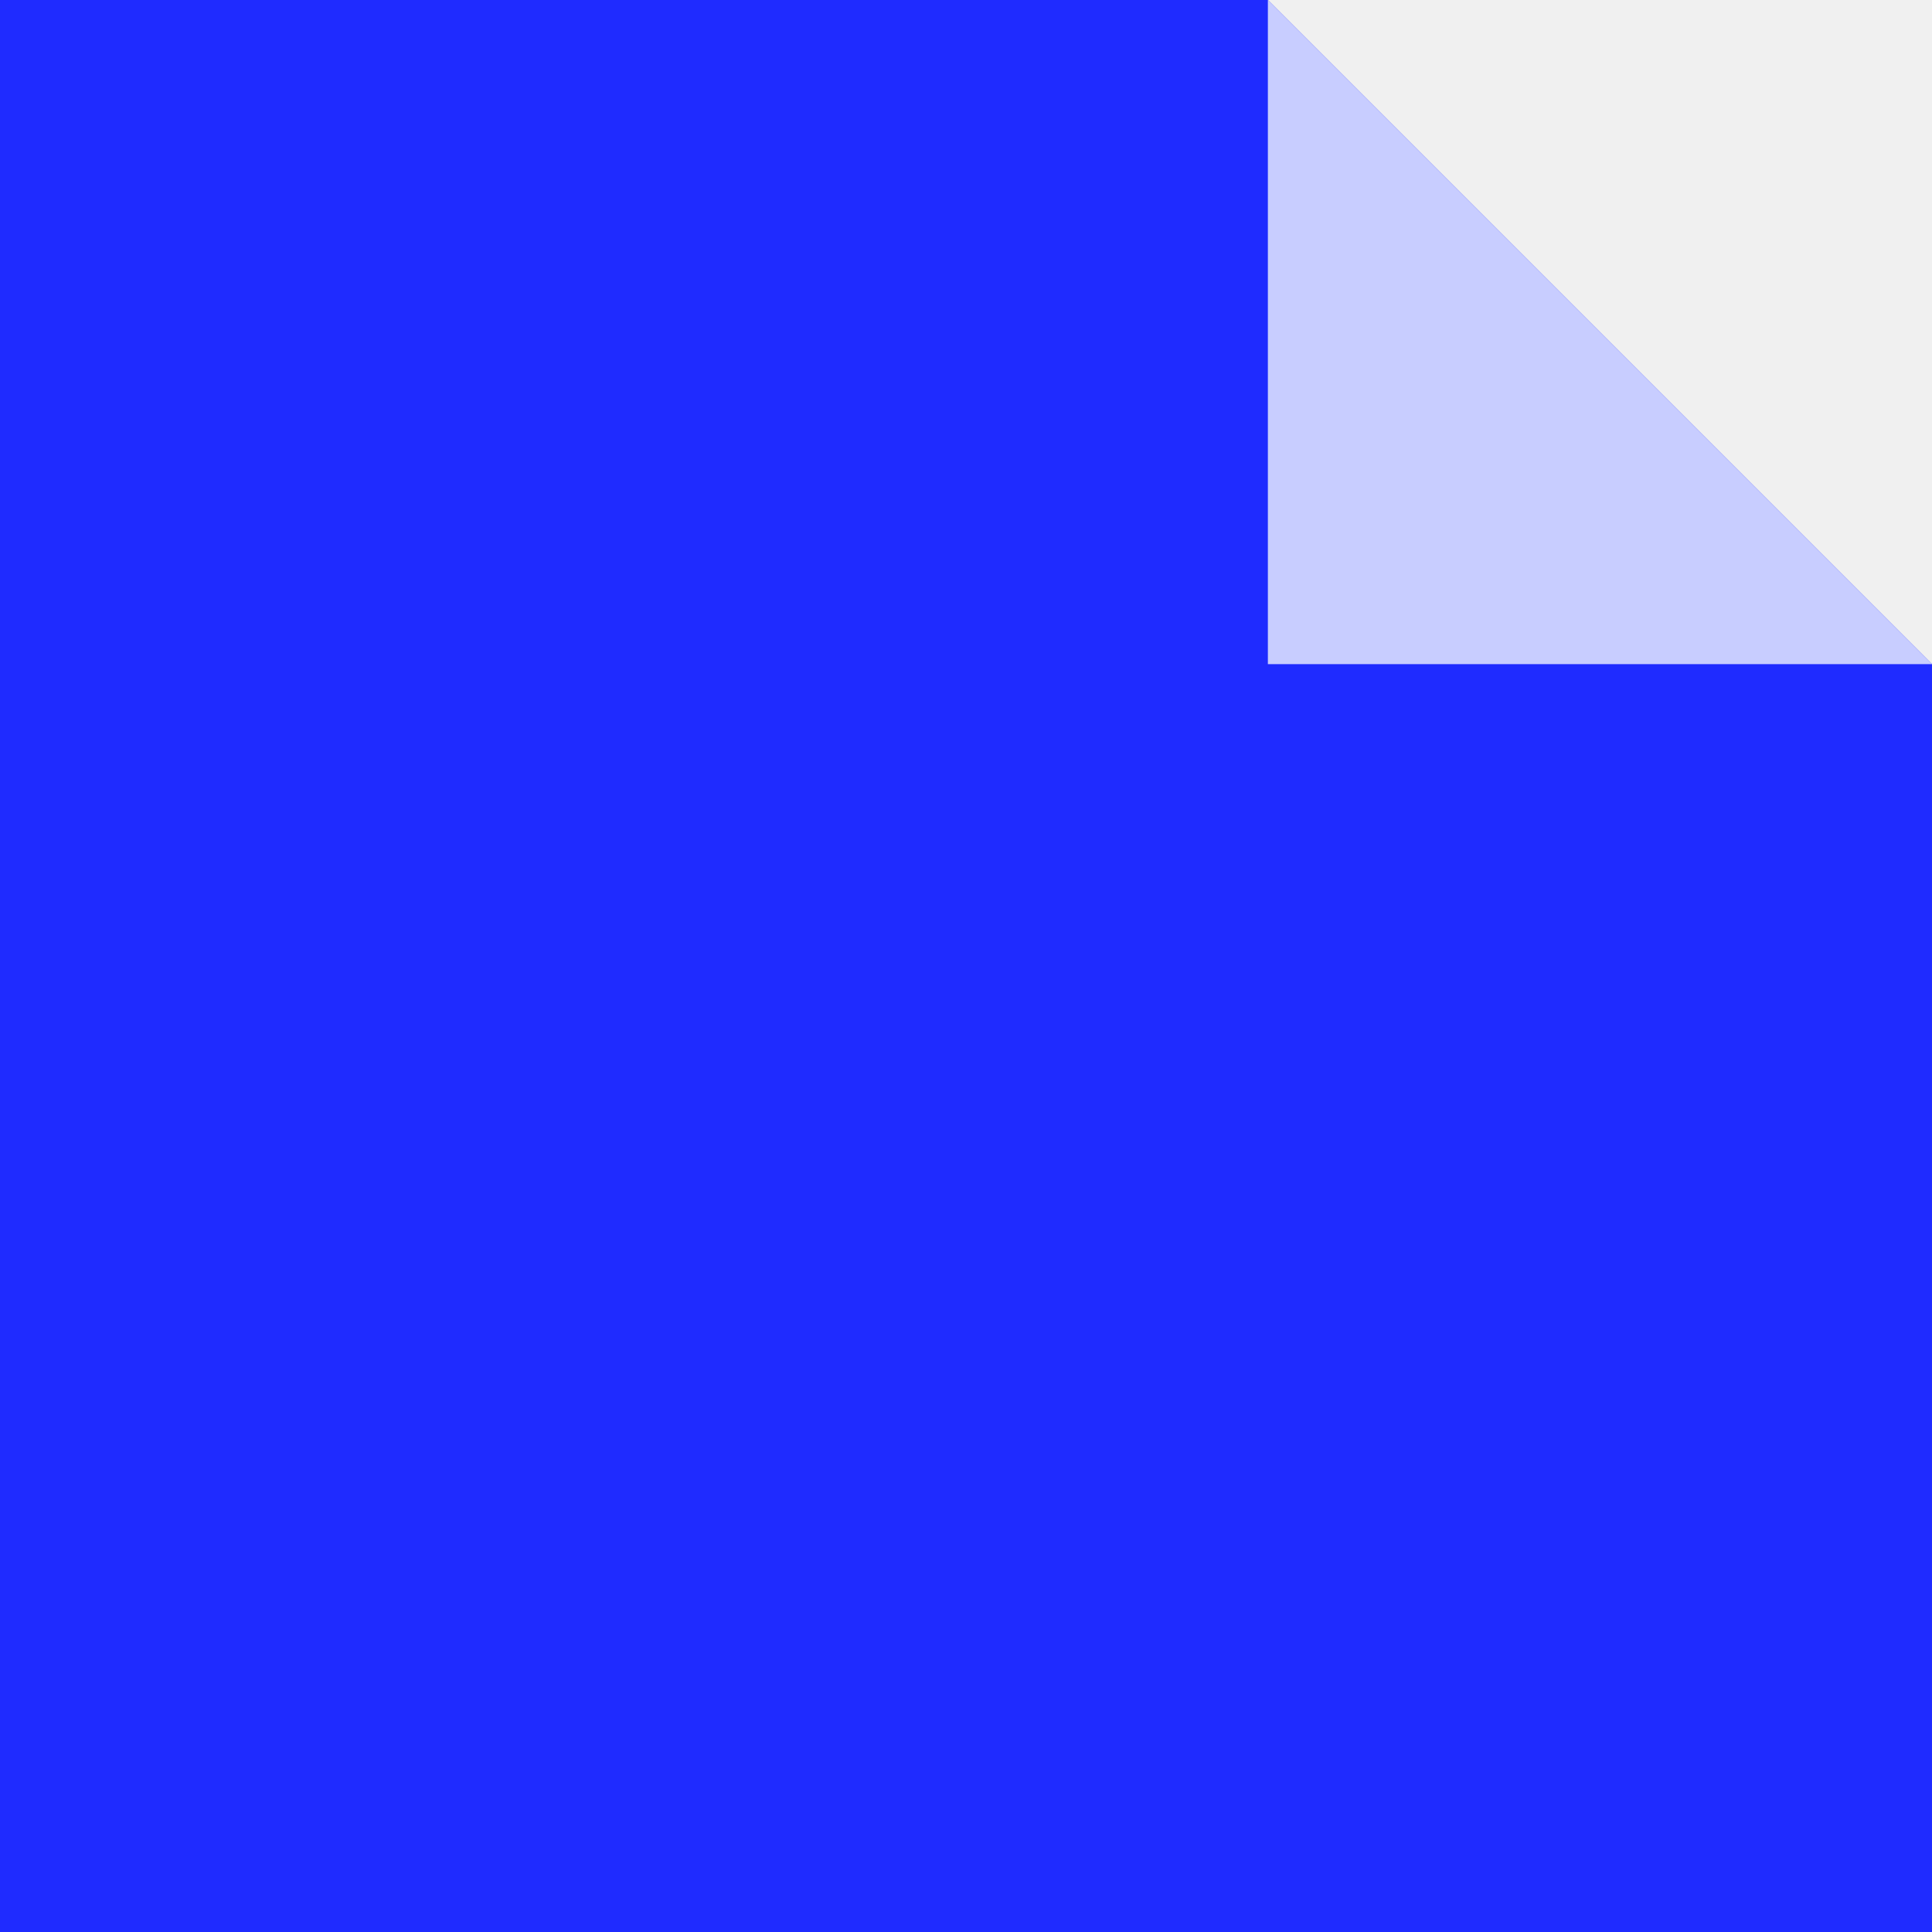
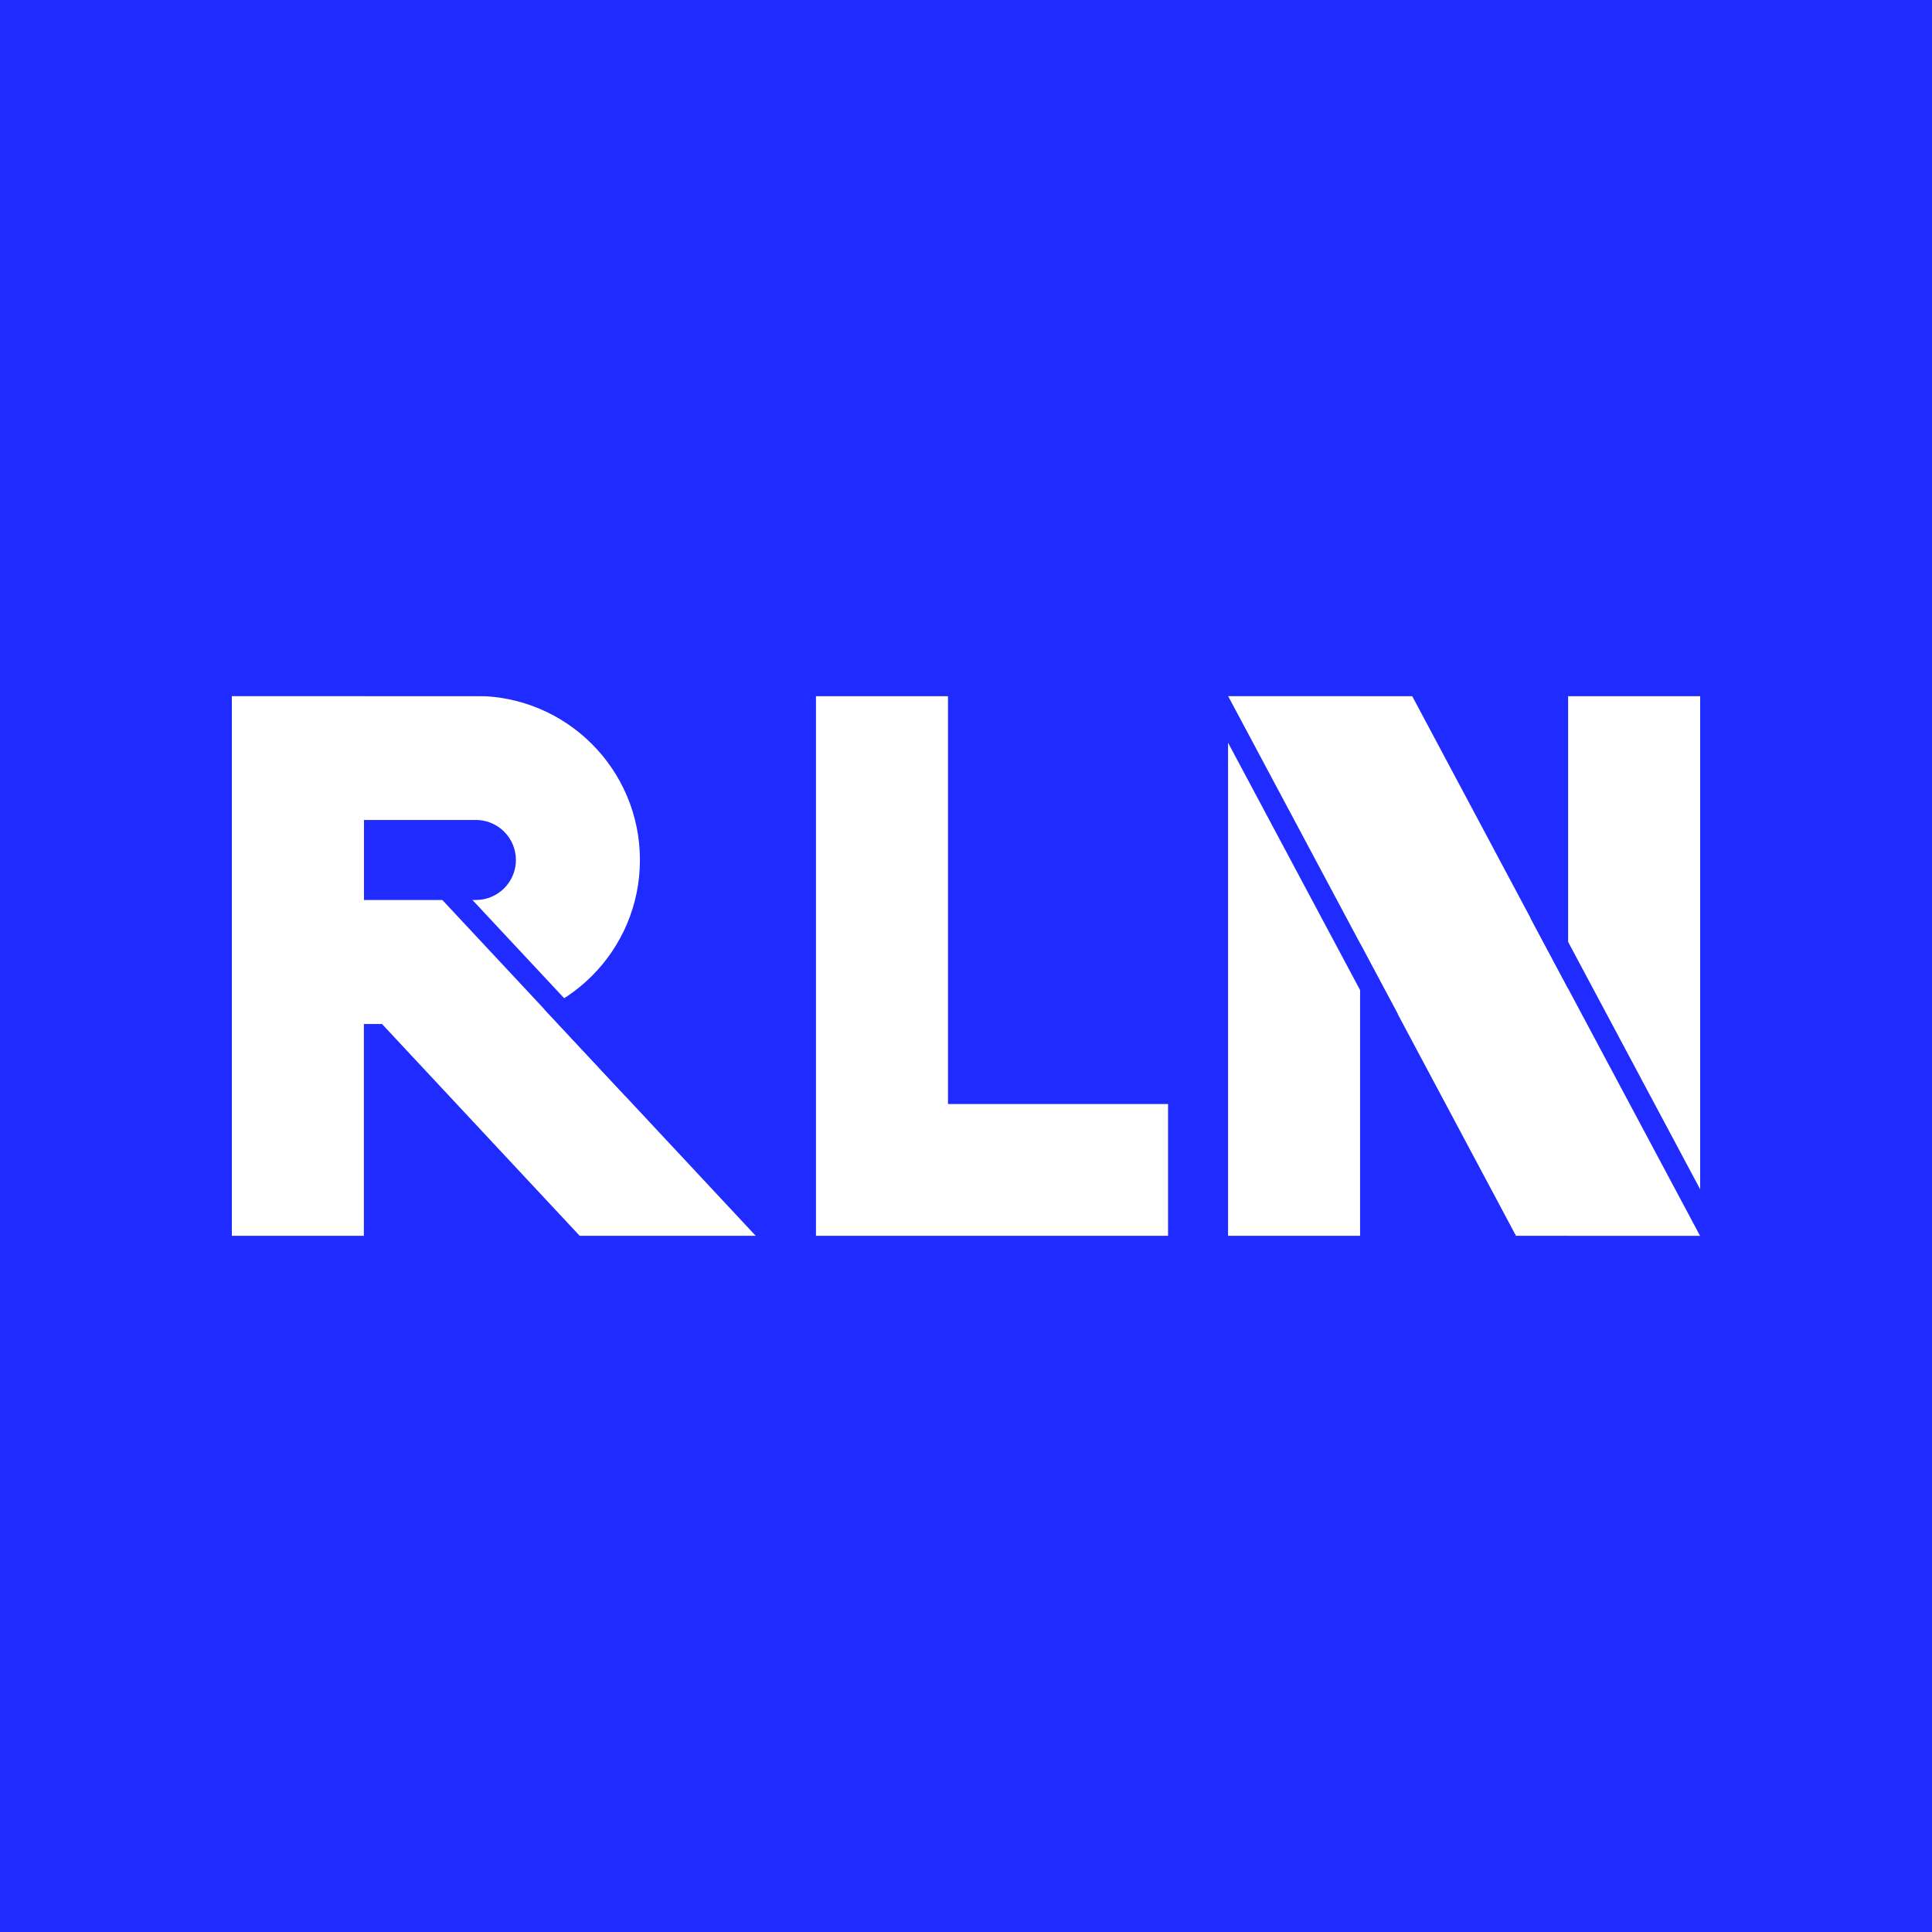
- <svg xmlns="http://www.w3.org/2000/svg" viewBox="0 0 64 64" width="64" height="64">
-   <path d="M0.00 0.00L42.00 0.00L64.00 22.00L64.00 64.00L0.00 64.00Z" fill="#1F2BFF" />
-   <path d="M42.00 0.00L42.00 22.00L64.00 22.00Z" fill="#C8CDFF" />
+ <svg xmlns="http://www.w3.org/2000/svg" viewBox="0 0 1000 1000" width="1000" height="1000">
+   <rect width="1000" height="1000" fill="#1F2BFF" />
+   <svg viewBox="0.0 0.0 734.0 270.0" x="120.0" y="360.2" width="760.0" height="279.6">
+     <defs>
+       <mask id="m" maskUnits="userSpaceOnUse" x="-50" y="-50" width="834" height="370">
+         <rect x="-50" y="-50" width="834" height="370" fill="#fff" />
+         <line x1="98.0" y1="86.2" x2="200.7" y2="196.2" stroke="#000" stroke-width="11" stroke-linecap="butt" />
+         <line x1="483.7" y1="-15.1" x2="578.0" y2="161.6" stroke="#000" stroke-width="11" stroke-linecap="butt" />
+         <line x1="748.3" y1="285.1" x2="654.0" y2="108.4" stroke="#000" stroke-width="11" stroke-linecap="butt" />
+       </mask>
+     </defs>
+     <g mask="url(#m)" fill="#FFFFFF">
+       <path d="M0 0 H122 A82 82 0 0 1 122 164 H0 Z M66 62 H122 A20 20 0 0 1 122 102 H66 Z" fill-rule="evenodd" />
+       <path d="M0 0 H66 V270 H0 Z" fill-rule="evenodd" />
+       <path d="M62.0 150.0 L150.0 150.0 L262.0 270.0 L174.0 270.0 Z" fill-rule="evenodd" />
+       <path d="M292 0 H358 V204 H468 V270 H292 Z" fill-rule="evenodd" />
+       <path d="M498 0 H564 V270 H498 Z" fill-rule="evenodd" />
+       <path d="M668 0 H734 V270 H668 Z" fill-rule="evenodd" />
+       <path d="M498.0 0.0 L590.0 0.0 L734.0 270.0 L642.0 270.0 Z" fill-rule="evenodd" />
+     </g>
+   </svg>
</svg>
